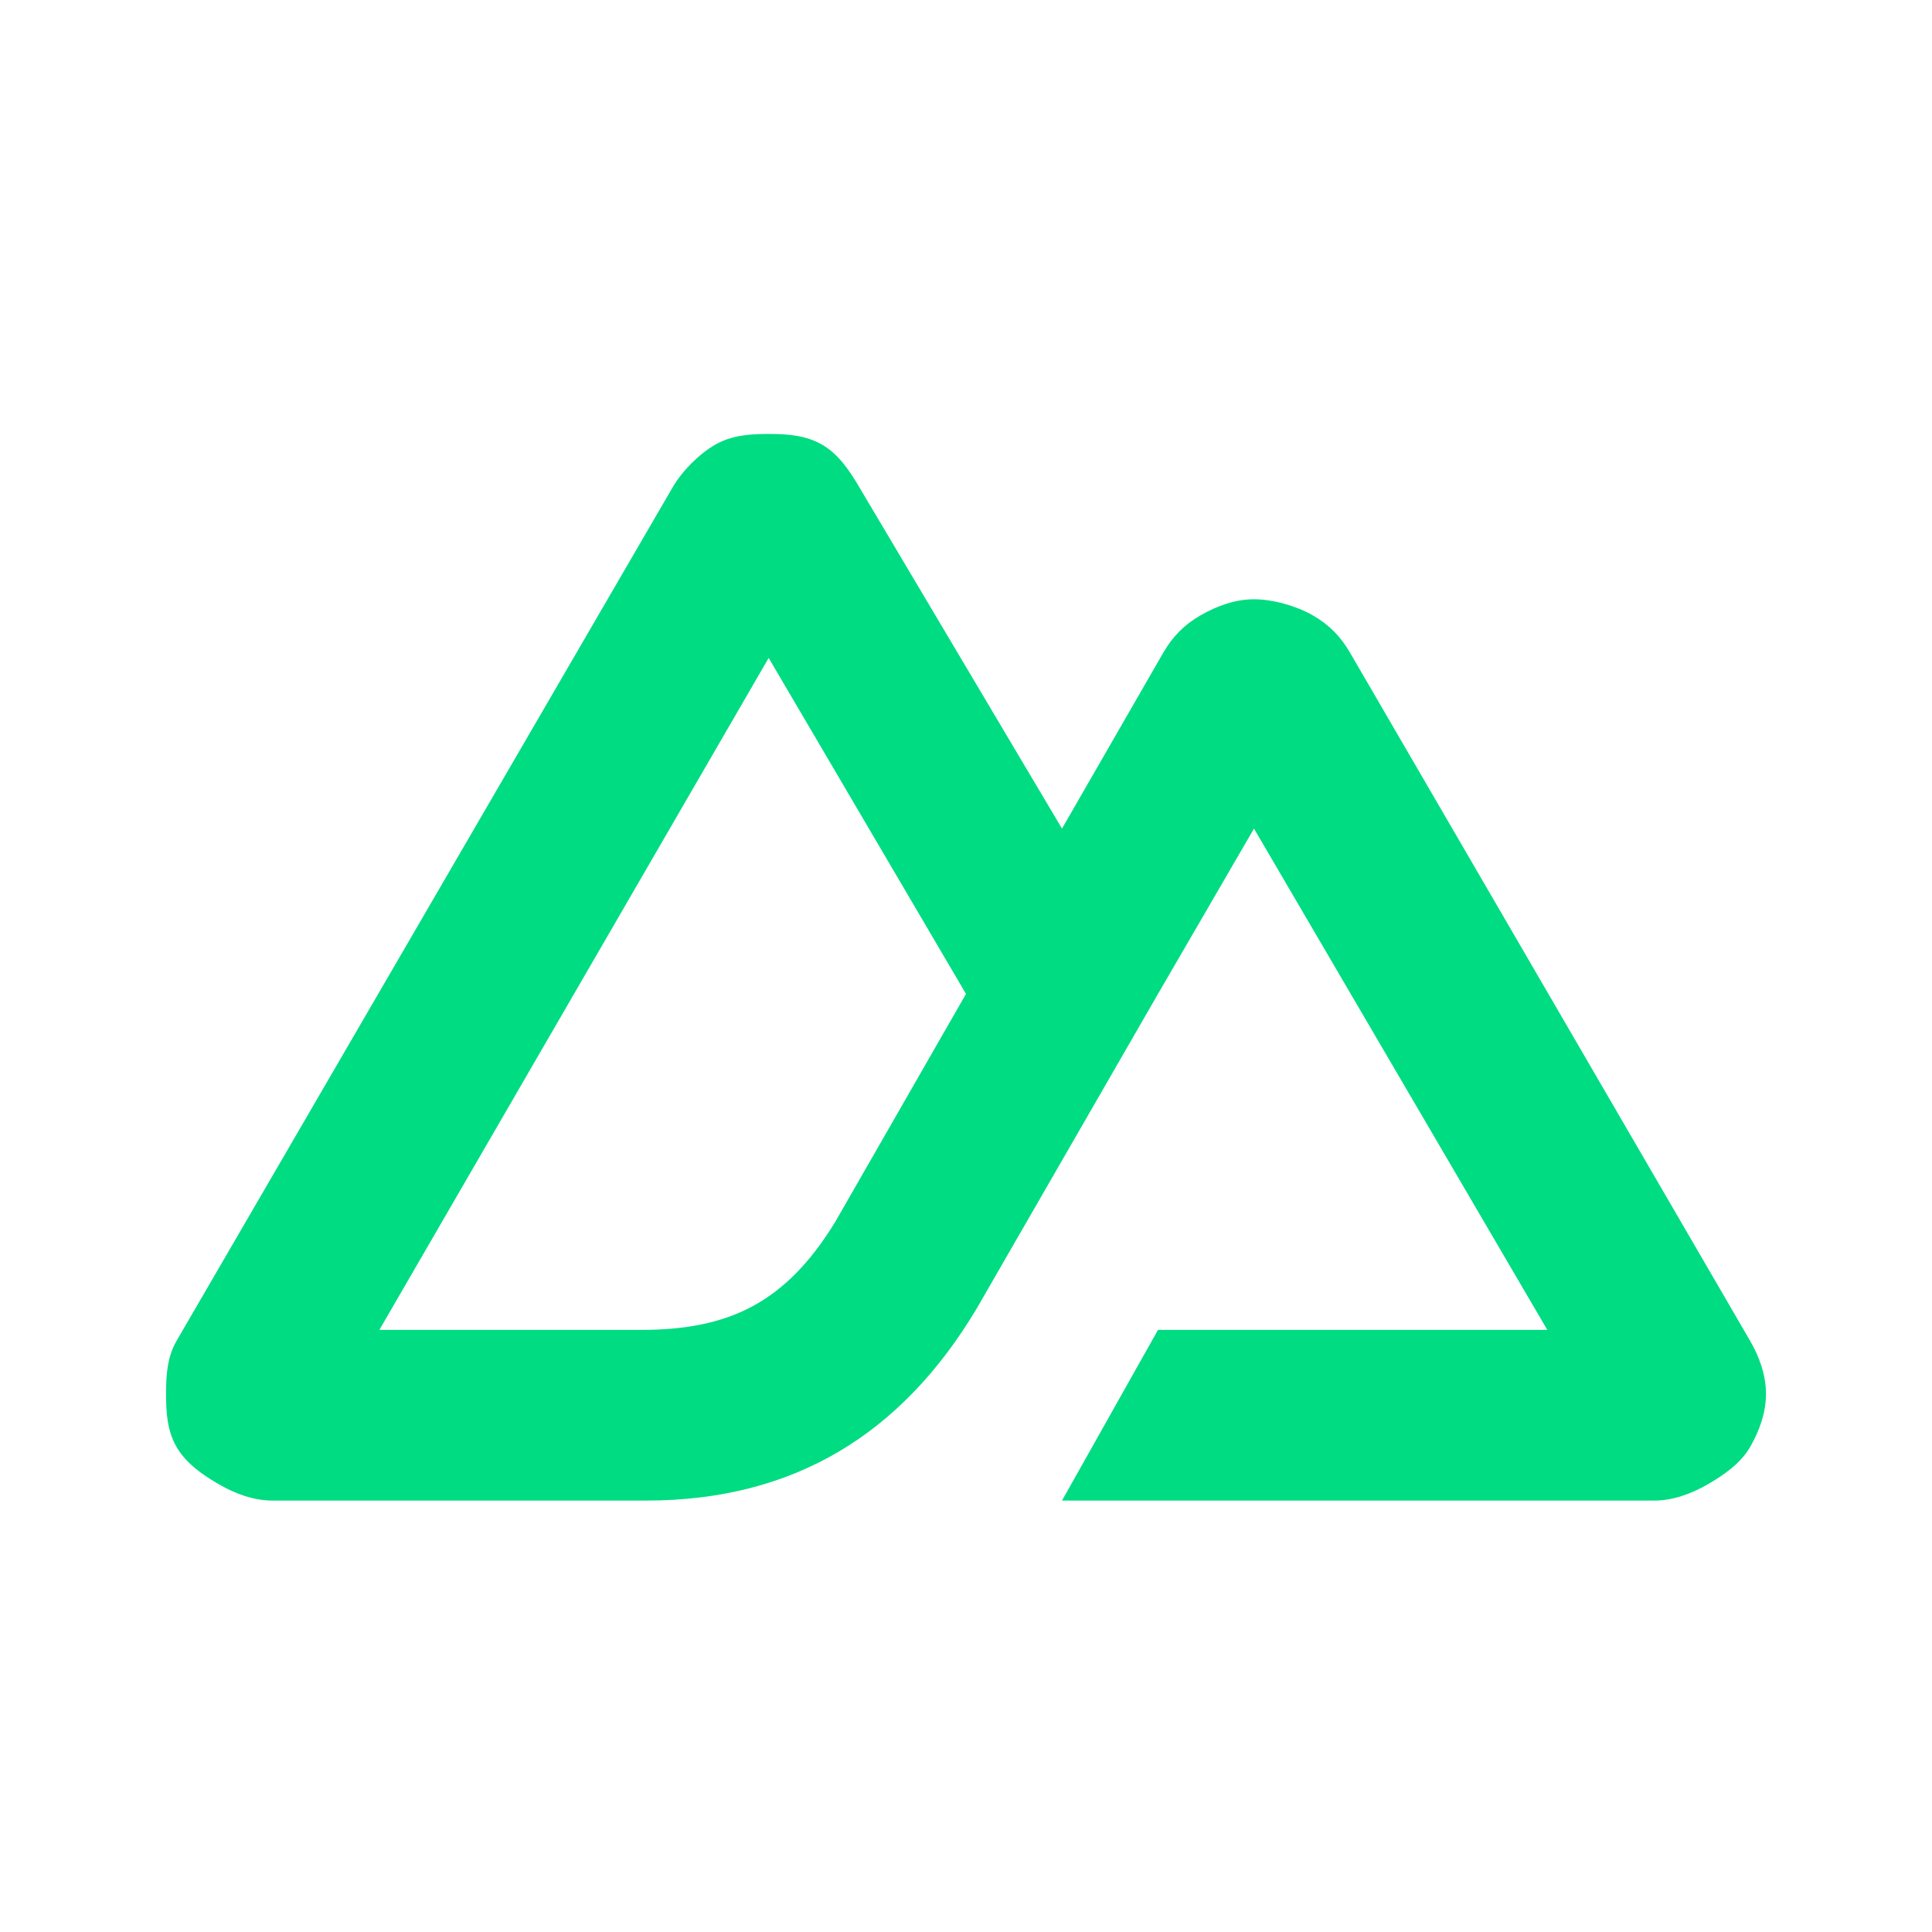
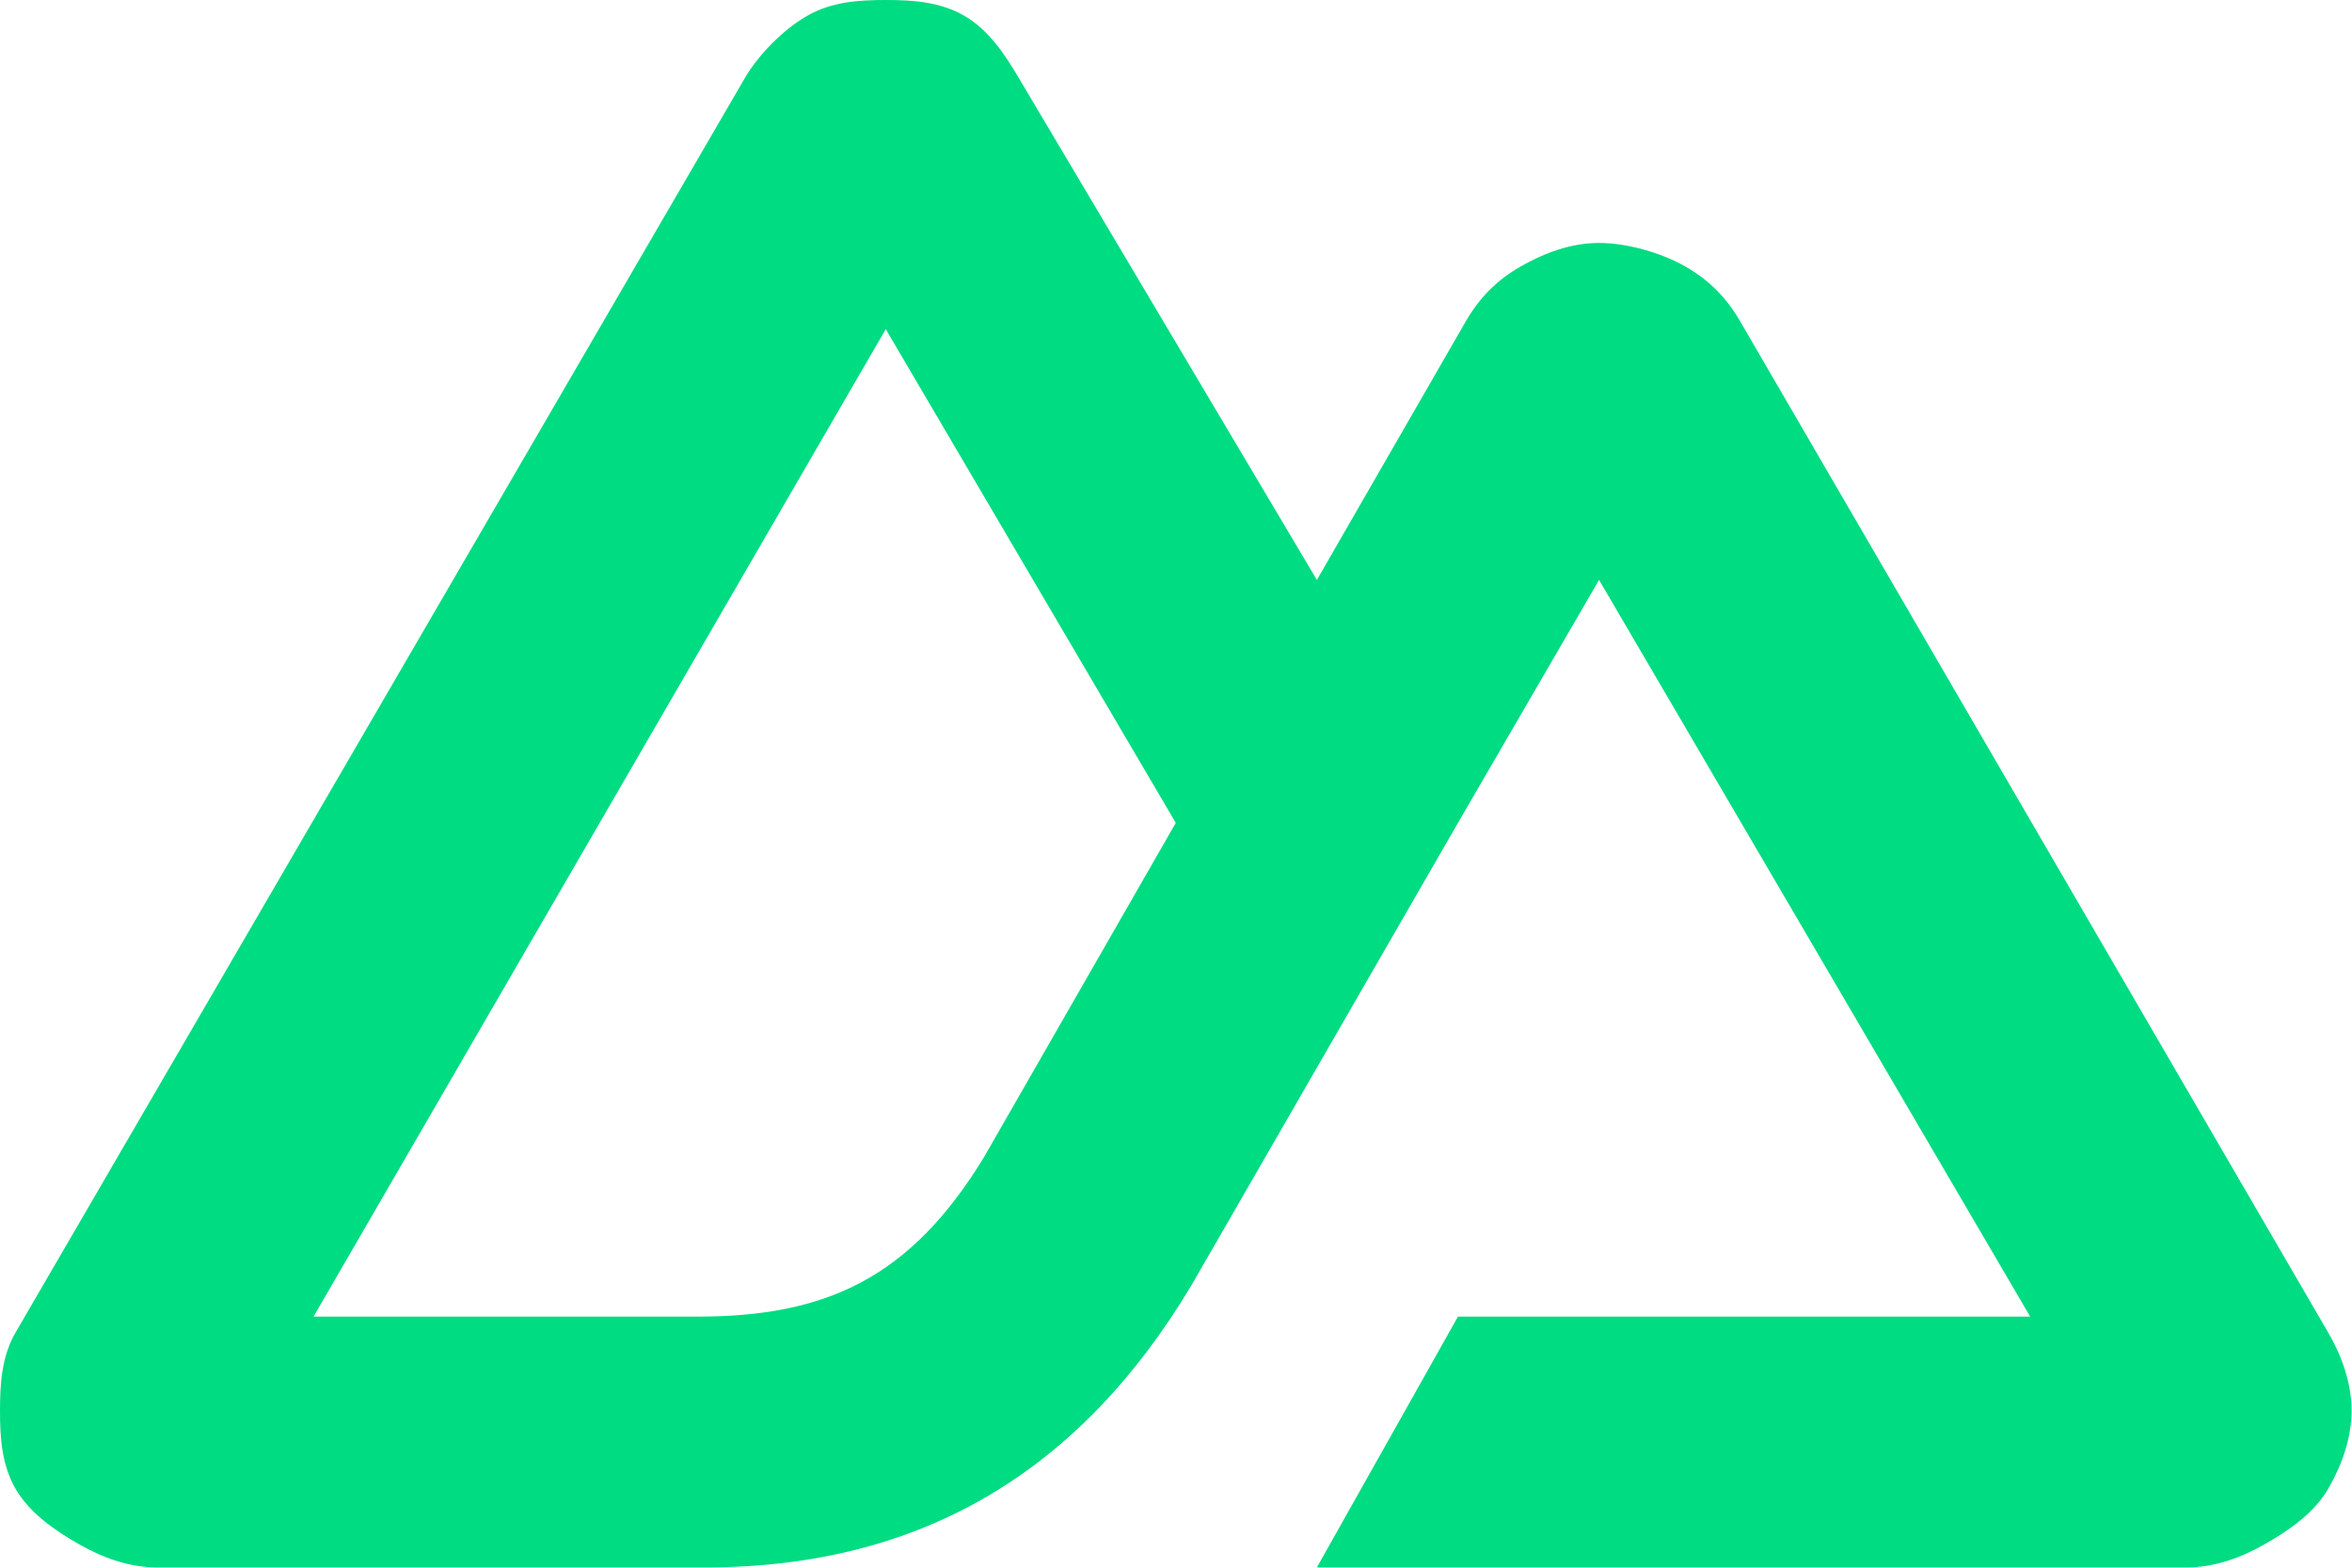
- <svg xmlns="http://www.w3.org/2000/svg" width="512" height="512" viewBox="0 0 512 512" fill="none">
-   <path d="M281.44 397.667H438.32C443.326 397.667 448.118 395.908 452.453 393.427C456.789 390.946 461.258 387.831 463.76 383.533C466.262 379.236 468.002 374.36 468 369.399C467.998 364.437 466.266 359.563 463.76 355.268L357.76 172.947C355.258 168.65 352.201 165.534 347.867 163.053C343.532 160.573 337.325 158.813 332.32 158.813C327.315 158.813 322.521 160.573 318.187 163.053C313.852 165.534 310.795 168.65 308.293 172.947L281.44 219.587L227.733 129.13C225.229 124.834 222.176 120.307 217.84 117.827C213.504 115.346 208.713 115 203.707 115C198.701 115 193.909 115.346 189.573 117.827C185.238 120.307 180.771 124.834 178.267 129.13L46.827 355.268C44.321 359.563 44.002 364.437 44 369.399C43.998 374.36 44.325 379.235 46.827 383.533C49.329 387.83 53.798 390.946 58.133 393.427C62.469 395.908 67.26 397.667 72.267 397.667H171.2C210.401 397.667 238.934 380.082 258.827 346.787L306.88 263.4L332.32 219.587L410.053 352.44H306.88L281.44 397.667ZM169.787 352.44H100.533L203.707 174.36L256 263.4L221.361 323.784C208.151 345.387 193.089 352.44 169.787 352.44Z" fill="#00DC82" />
+ <svg xmlns="http://www.w3.org/2000/svg" width="100%" height="100%" viewBox="0 0 1767 1178" version="1.1" xml:space="preserve" style="fill-rule:evenodd;clip-rule:evenodd;stroke-linejoin:round;stroke-miterlimit:2;">
+   <path d="M989.333,1177.78l653.667,0c20.858,0 40.825,-7.329 58.888,-17.666c18.066,-10.338 36.687,-23.317 47.112,-41.226c10.425,-17.904 17.675,-38.22 17.667,-58.891c-0.009,-20.675 -7.225,-40.984 -17.667,-58.879l-441.667,-759.671c-10.425,-17.904 -23.162,-30.888 -41.22,-41.225c-18.063,-10.333 -43.925,-17.667 -64.78,-17.667c-20.854,0 -40.829,7.334 -58.887,17.667c-18.063,10.337 -30.8,23.321 -41.225,41.225l-111.888,194.333l-223.779,-376.904c-10.433,-17.9 -23.154,-36.762 -41.221,-47.096c-18.066,-10.337 -38.029,-11.779 -58.887,-11.779c-20.858,0 -40.825,1.442 -58.892,11.779c-18.062,10.334 -36.675,29.196 -47.108,47.096l-547.668,942.242c-10.441,17.895 -11.769,38.204 -11.778,58.879c-0.009,20.671 1.353,40.983 11.778,58.891c10.425,17.905 29.047,30.888 47.111,41.226c18.064,10.337 38.029,17.666 58.889,17.666l412.222,0c163.338,0 282.225,-73.271 365.113,-212l200.22,-347.446l106,-182.554l323.888,553.554l-429.888,0l-106,188.446Zm-465.22,-188.446l-288.559,0l429.892,-742l217.887,371l-144.329,251.6c-55.041,90.013 -117.8,119.4 -214.891,119.4Z" style="fill:#00dc82;fill-rule:nonzero;" />
</svg>
